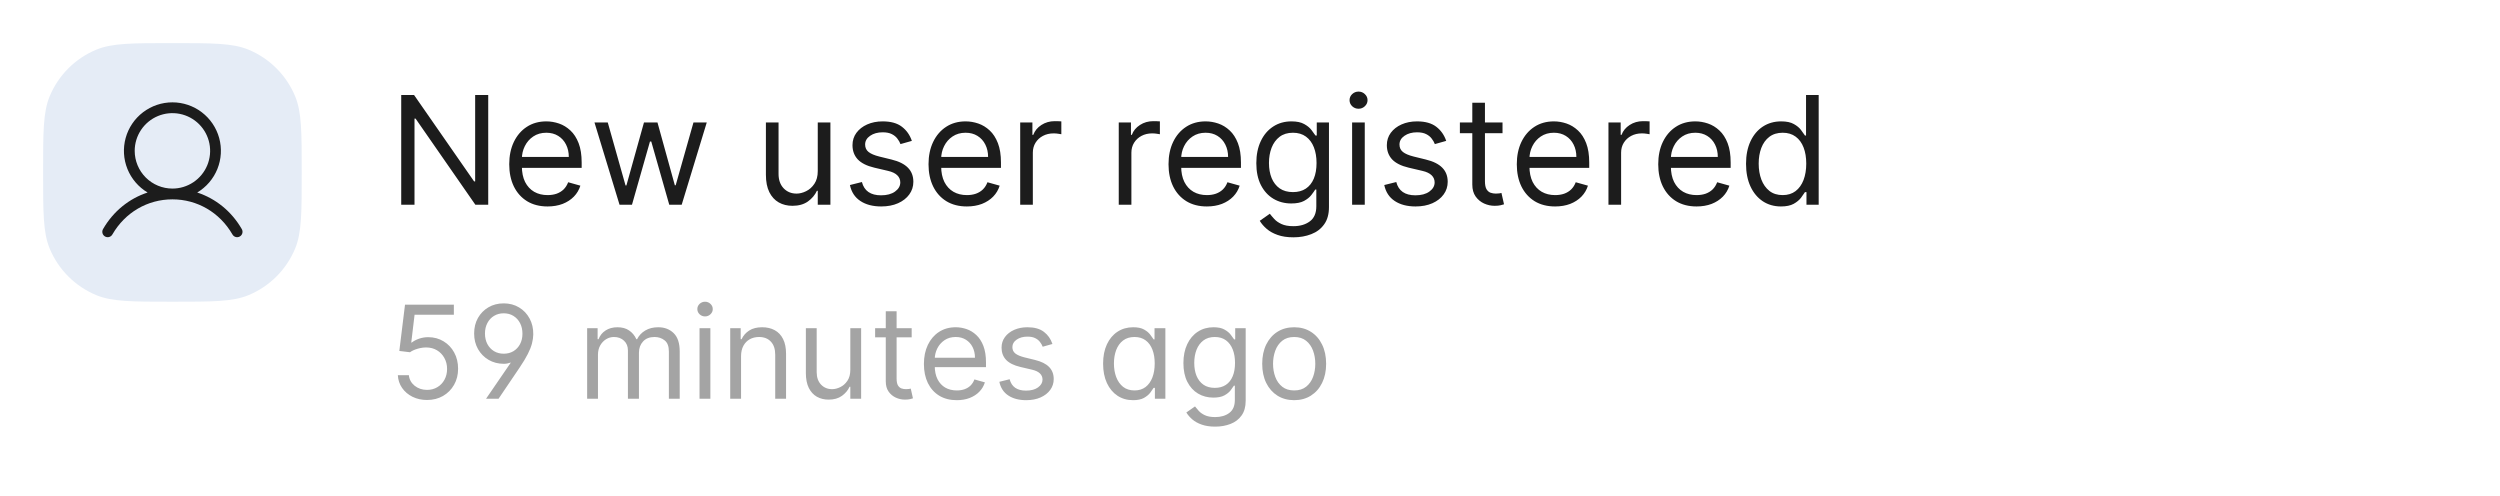
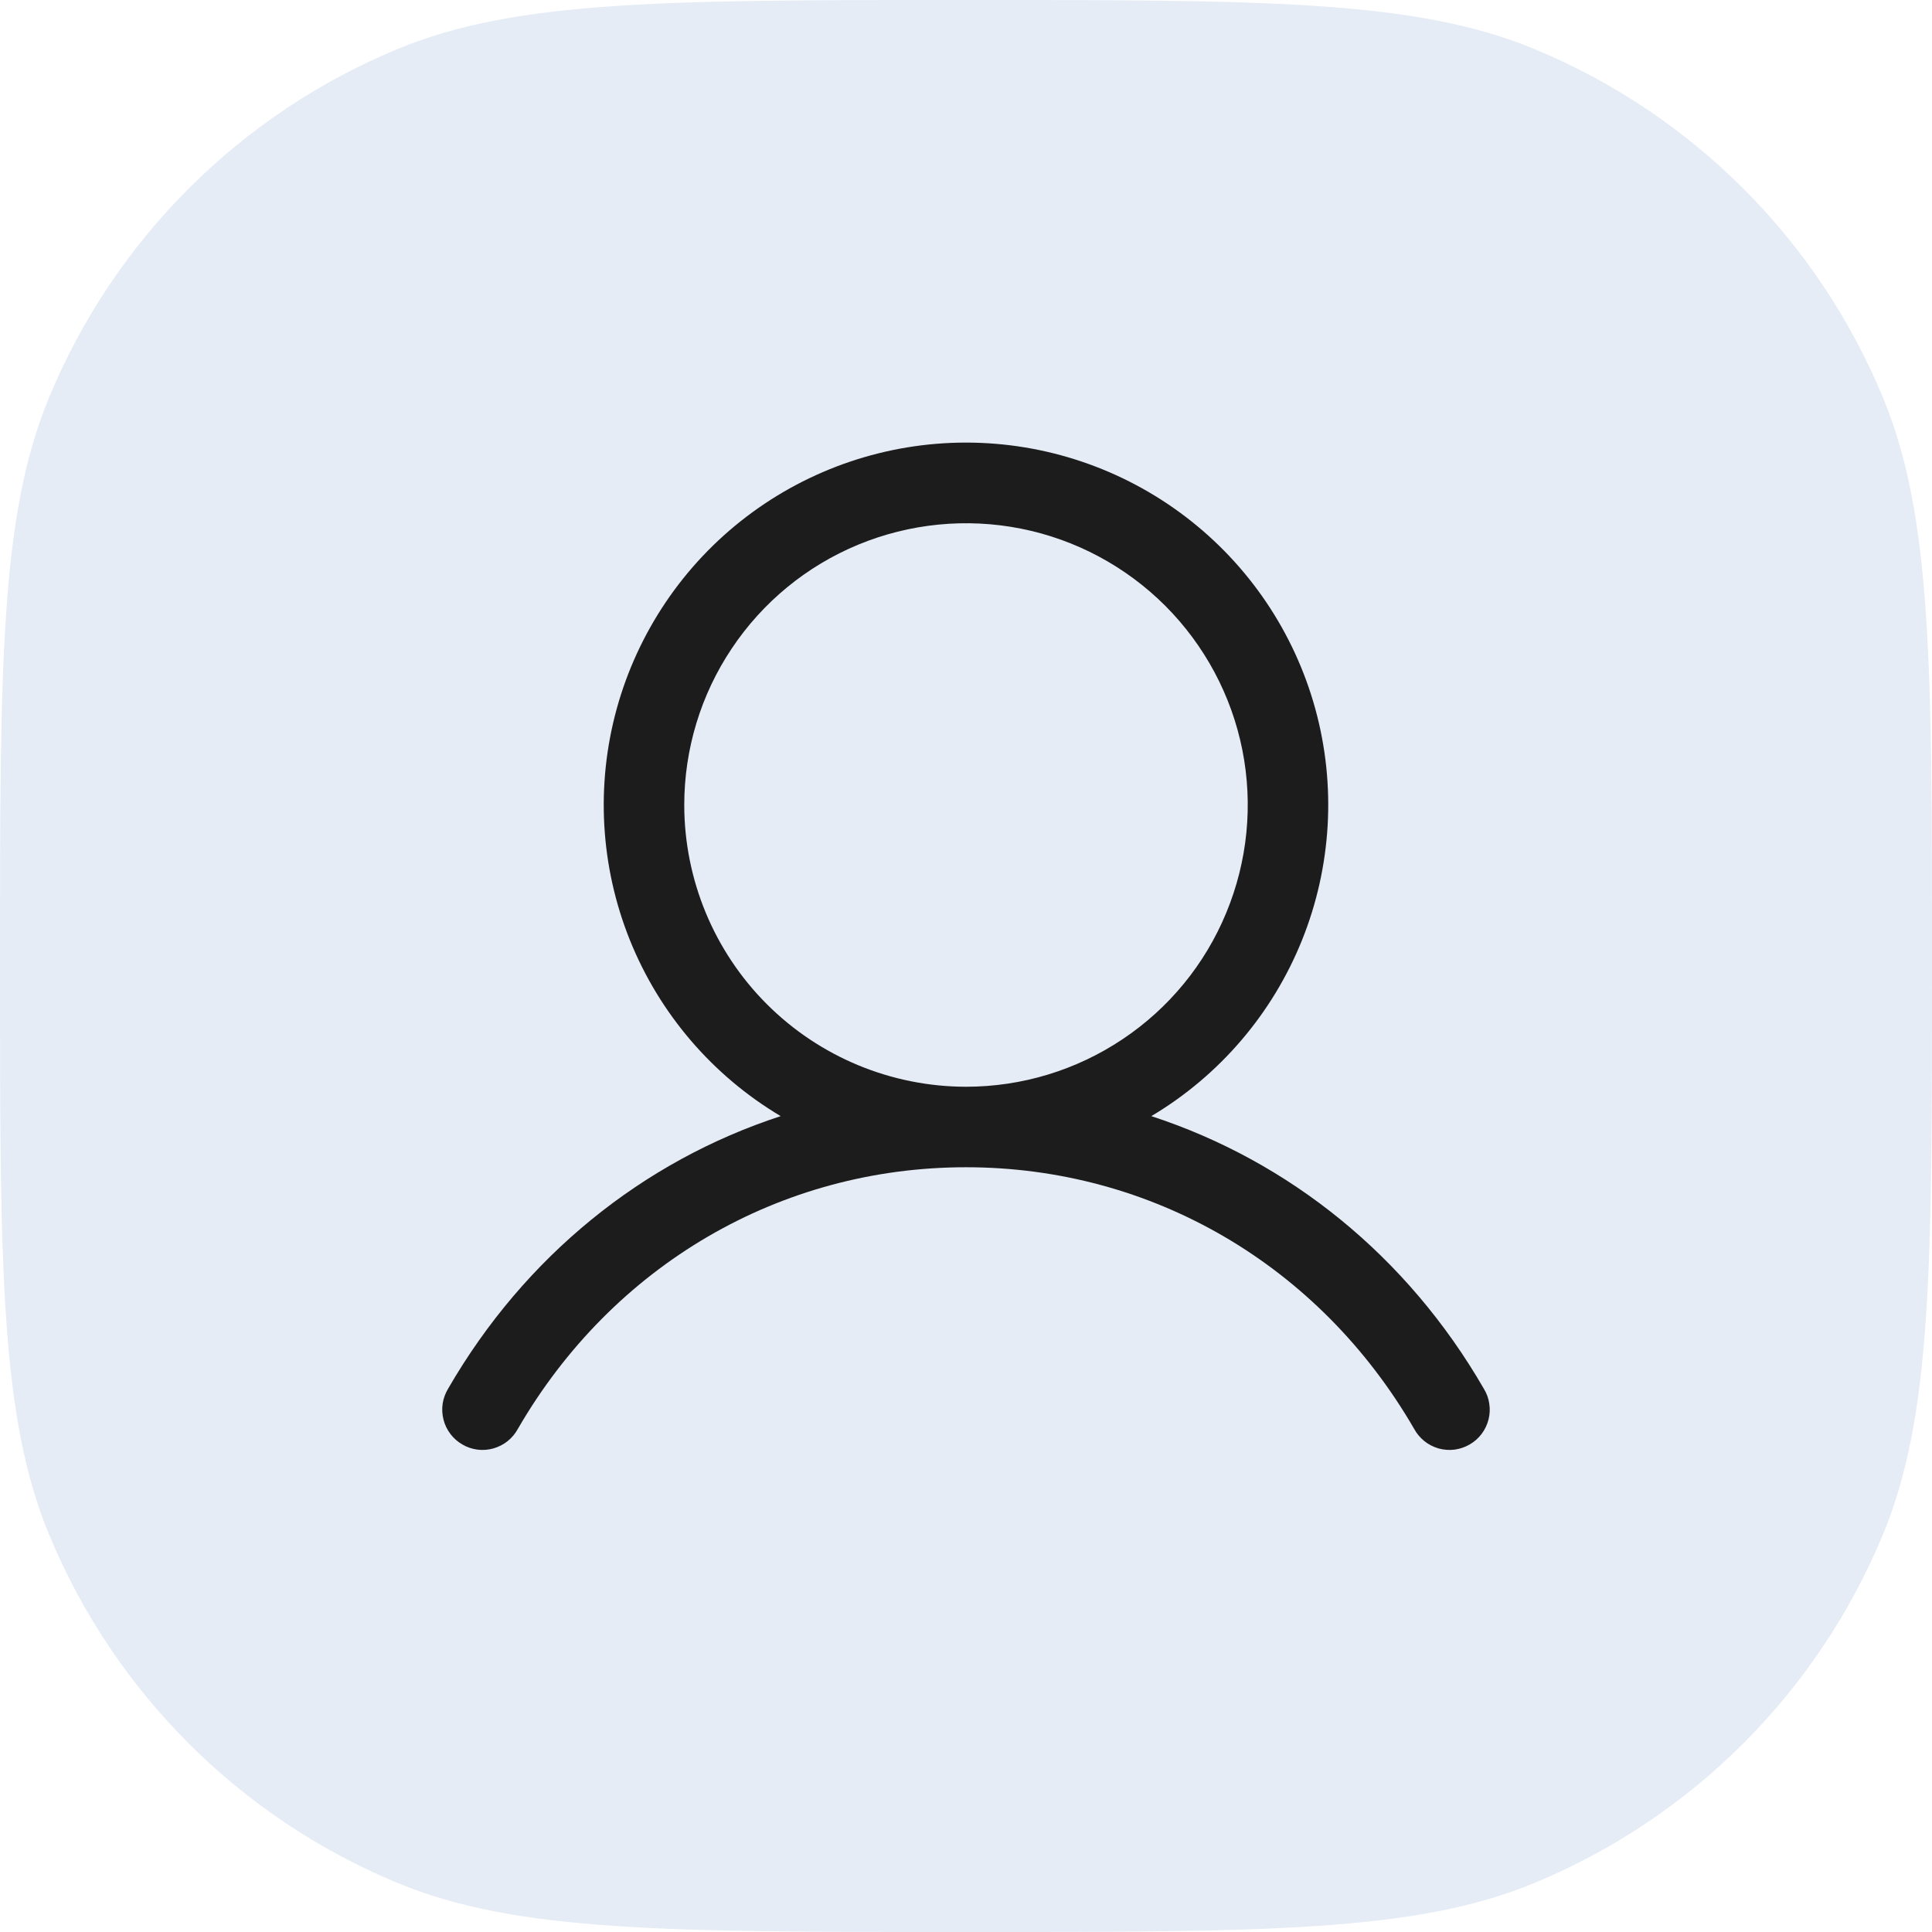
- <svg xmlns="http://www.w3.org/2000/svg" width="232" height="46" viewBox="0 0 232 46" fill="none">
-   <path d="M4 16C4 12.273 4 10.409 4.609 8.939C5.421 6.978 6.978 5.421 8.939 4.609C10.409 4 12.273 4 16 4C19.727 4 21.591 4 23.061 4.609C25.022 5.421 26.579 6.978 27.391 8.939C28 10.409 28 12.273 28 16C28 19.727 28 21.591 27.391 23.061C26.579 25.022 25.022 26.579 23.061 27.391C21.591 28 19.727 28 16 28C12.273 28 10.409 28 8.939 27.391C6.978 26.579 5.421 25.022 4.609 23.061C4 21.591 4 19.727 4 16Z" fill="#E5ECF6" />
-   <path d="M22.433 21.25C21.481 19.604 20.014 18.424 18.302 17.865C19.149 17.361 19.806 16.593 20.174 15.679C20.543 14.764 20.6 13.755 20.339 12.805C20.077 11.854 19.511 11.016 18.727 10.419C17.944 9.822 16.985 9.498 16 9.498C15.014 9.498 14.056 9.822 13.273 10.419C12.489 11.016 11.923 11.854 11.661 12.805C11.4 13.755 11.457 14.764 11.825 15.679C12.194 16.593 12.851 17.361 13.698 17.865C11.986 18.424 10.519 19.604 9.567 21.25C9.533 21.307 9.509 21.37 9.499 21.436C9.489 21.502 9.493 21.57 9.509 21.634C9.525 21.699 9.555 21.76 9.595 21.813C9.635 21.866 9.686 21.911 9.744 21.944C9.801 21.978 9.865 21.999 9.932 22.008C9.998 22.016 10.065 22.011 10.129 21.993C10.194 21.974 10.254 21.944 10.306 21.902C10.358 21.86 10.401 21.809 10.433 21.75C11.611 19.715 13.692 18.5 16 18.5C18.308 18.5 20.389 19.715 21.567 21.75C21.599 21.809 21.642 21.86 21.694 21.902C21.746 21.944 21.806 21.974 21.871 21.993C21.935 22.011 22.002 22.016 22.068 22.008C22.135 21.999 22.198 21.978 22.256 21.944C22.314 21.911 22.365 21.866 22.405 21.813C22.445 21.76 22.474 21.699 22.491 21.634C22.507 21.57 22.511 21.502 22.501 21.436C22.491 21.37 22.467 21.307 22.433 21.25ZM12.5 14C12.5 13.308 12.705 12.631 13.09 12.056C13.474 11.48 14.021 11.031 14.661 10.766C15.3 10.502 16.004 10.432 16.683 10.567C17.362 10.702 17.985 11.036 18.475 11.525C18.964 12.015 19.298 12.638 19.433 13.317C19.568 13.996 19.498 14.7 19.234 15.339C18.969 15.979 18.52 16.526 17.945 16.91C17.369 17.295 16.692 17.5 16 17.5C15.072 17.499 14.182 17.13 13.526 16.474C12.87 15.818 12.501 14.928 12.5 14Z" fill="#1C1C1C" />
-   <path d="M45.307 8.818V19H44.114L38.565 11.006H38.466V19H37.233V8.818H38.426L43.994 16.832H44.094V8.818H45.307ZM50.817 19.159C50.081 19.159 49.446 18.997 48.913 18.672C48.382 18.344 47.973 17.886 47.684 17.3C47.399 16.71 47.257 16.024 47.257 15.242C47.257 14.459 47.399 13.77 47.684 13.173C47.973 12.573 48.374 12.106 48.888 11.771C49.405 11.433 50.008 11.264 50.697 11.264C51.095 11.264 51.488 11.331 51.876 11.463C52.263 11.596 52.616 11.811 52.934 12.109C53.253 12.404 53.506 12.796 53.695 13.283C53.884 13.77 53.978 14.37 53.978 15.082V15.579H48.092V14.565H52.785C52.785 14.134 52.699 13.75 52.527 13.412C52.358 13.074 52.116 12.807 51.801 12.611C51.489 12.416 51.121 12.318 50.697 12.318C50.23 12.318 49.826 12.434 49.484 12.666C49.146 12.895 48.886 13.193 48.704 13.561C48.521 13.929 48.43 14.323 48.43 14.744V15.421C48.43 15.997 48.53 16.486 48.728 16.887C48.931 17.285 49.211 17.588 49.569 17.797C49.927 18.002 50.343 18.105 50.817 18.105C51.125 18.105 51.403 18.062 51.652 17.976C51.904 17.886 52.121 17.754 52.303 17.578C52.485 17.399 52.626 17.177 52.726 16.912L53.859 17.23C53.74 17.615 53.539 17.953 53.258 18.244C52.976 18.533 52.628 18.758 52.214 18.921C51.799 19.079 51.334 19.159 50.817 19.159ZM57.493 19L55.167 11.364H56.4L58.05 17.21H58.13L59.761 11.364H61.013L62.624 17.19H62.704L64.354 11.364H65.587L63.261 19H62.107L60.437 13.133H60.317L58.647 19H57.493ZM75.888 15.878V11.364H77.062V19H75.888V17.707H75.809C75.63 18.095 75.351 18.425 74.974 18.697C74.596 18.965 74.118 19.099 73.542 19.099C73.064 19.099 72.64 18.995 72.269 18.786C71.898 18.574 71.606 18.256 71.394 17.832C71.182 17.404 71.076 16.866 71.076 16.216V11.364H72.249V16.136C72.249 16.693 72.405 17.137 72.716 17.469C73.031 17.8 73.432 17.966 73.92 17.966C74.211 17.966 74.508 17.891 74.809 17.742C75.114 17.593 75.37 17.364 75.575 17.056C75.784 16.748 75.888 16.355 75.888 15.878ZM84.62 13.074L83.566 13.372C83.499 13.197 83.402 13.026 83.272 12.86C83.146 12.691 82.974 12.552 82.755 12.443C82.537 12.333 82.257 12.278 81.915 12.278C81.448 12.278 81.058 12.386 80.747 12.602C80.439 12.814 80.284 13.084 80.284 13.412C80.284 13.704 80.391 13.934 80.603 14.103C80.815 14.272 81.146 14.413 81.597 14.526L82.731 14.804C83.413 14.97 83.922 15.223 84.257 15.565C84.591 15.903 84.759 16.338 84.759 16.872C84.759 17.31 84.633 17.701 84.381 18.046C84.132 18.39 83.784 18.662 83.337 18.861C82.89 19.06 82.369 19.159 81.776 19.159C80.997 19.159 80.352 18.99 79.842 18.652C79.332 18.314 79.008 17.82 78.873 17.171L79.986 16.892C80.092 17.303 80.293 17.611 80.588 17.817C80.886 18.022 81.275 18.125 81.756 18.125C82.303 18.125 82.737 18.009 83.059 17.777C83.383 17.542 83.546 17.26 83.546 16.932C83.546 16.667 83.453 16.445 83.267 16.266C83.082 16.083 82.797 15.947 82.412 15.858L81.14 15.56C80.44 15.394 79.927 15.137 79.598 14.789C79.274 14.438 79.111 13.999 79.111 13.472C79.111 13.041 79.232 12.66 79.474 12.328C79.719 11.997 80.052 11.736 80.473 11.548C80.898 11.359 81.378 11.264 81.915 11.264C82.671 11.264 83.264 11.43 83.695 11.761C84.129 12.093 84.437 12.53 84.62 13.074ZM89.727 19.159C88.991 19.159 88.356 18.997 87.823 18.672C87.292 18.344 86.883 17.886 86.595 17.3C86.31 16.71 86.167 16.024 86.167 15.242C86.167 14.459 86.31 13.77 86.595 13.173C86.883 12.573 87.284 12.106 87.798 11.771C88.315 11.433 88.918 11.264 89.607 11.264C90.005 11.264 90.398 11.331 90.786 11.463C91.174 11.596 91.526 11.811 91.845 12.109C92.163 12.404 92.416 12.796 92.605 13.283C92.794 13.77 92.889 14.37 92.889 15.082V15.579H87.002V14.565H91.695C91.695 14.134 91.609 13.75 91.437 13.412C91.268 13.074 91.026 12.807 90.711 12.611C90.4 12.416 90.032 12.318 89.607 12.318C89.14 12.318 88.736 12.434 88.394 12.666C88.056 12.895 87.796 13.193 87.614 13.561C87.431 13.929 87.34 14.323 87.34 14.744V15.421C87.34 15.997 87.44 16.486 87.639 16.887C87.841 17.285 88.121 17.588 88.479 17.797C88.837 18.002 89.253 18.105 89.727 18.105C90.035 18.105 90.313 18.062 90.562 17.976C90.814 17.886 91.031 17.754 91.213 17.578C91.395 17.399 91.536 17.177 91.636 16.912L92.769 17.23C92.65 17.615 92.45 17.953 92.168 18.244C91.886 18.533 91.538 18.758 91.124 18.921C90.71 19.079 90.244 19.159 89.727 19.159ZM94.674 19V11.364H95.807V12.517H95.886C96.026 12.139 96.278 11.833 96.642 11.597C97.007 11.362 97.418 11.244 97.875 11.244C97.961 11.244 98.069 11.246 98.198 11.249C98.328 11.253 98.425 11.258 98.492 11.264V12.457C98.452 12.447 98.361 12.432 98.218 12.413C98.079 12.389 97.931 12.378 97.776 12.378C97.404 12.378 97.073 12.456 96.781 12.611C96.493 12.764 96.264 12.976 96.095 13.248C95.93 13.516 95.847 13.823 95.847 14.168V19H94.674ZM103.82 19V11.364H104.953V12.517H105.033C105.172 12.139 105.424 11.833 105.789 11.597C106.153 11.362 106.564 11.244 107.022 11.244C107.108 11.244 107.216 11.246 107.345 11.249C107.474 11.253 107.572 11.258 107.638 11.264V12.457C107.598 12.447 107.507 12.432 107.365 12.413C107.225 12.389 107.078 12.378 106.922 12.378C106.551 12.378 106.22 12.456 105.928 12.611C105.64 12.764 105.411 12.976 105.242 13.248C105.076 13.516 104.993 13.823 104.993 14.168V19H103.82ZM111.998 19.159C111.262 19.159 110.628 18.997 110.094 18.672C109.564 18.344 109.154 17.886 108.866 17.3C108.581 16.71 108.439 16.024 108.439 15.242C108.439 14.459 108.581 13.77 108.866 13.173C109.154 12.573 109.556 12.106 110.069 11.771C110.586 11.433 111.19 11.264 111.879 11.264C112.277 11.264 112.669 11.331 113.057 11.463C113.445 11.596 113.798 11.811 114.116 12.109C114.434 12.404 114.688 12.796 114.877 13.283C115.066 13.77 115.16 14.37 115.16 15.082V15.579H109.274V14.565H113.967C113.967 14.134 113.881 13.75 113.708 13.412C113.539 13.074 113.297 12.807 112.983 12.611C112.671 12.416 112.303 12.318 111.879 12.318C111.412 12.318 111.007 12.434 110.666 12.666C110.328 12.895 110.068 13.193 109.885 13.561C109.703 13.929 109.612 14.323 109.612 14.744V15.421C109.612 15.997 109.711 16.486 109.91 16.887C110.112 17.285 110.392 17.588 110.75 17.797C111.108 18.002 111.524 18.105 111.998 18.105C112.306 18.105 112.585 18.062 112.833 17.976C113.085 17.886 113.302 17.754 113.485 17.578C113.667 17.399 113.808 17.177 113.907 16.912L115.041 17.23C114.922 17.615 114.721 17.953 114.439 18.244C114.158 18.533 113.81 18.758 113.395 18.921C112.981 19.079 112.515 19.159 111.998 19.159ZM120.027 22.023C119.461 22.023 118.973 21.95 118.566 21.804C118.158 21.662 117.818 21.473 117.547 21.237C117.278 21.005 117.064 20.757 116.905 20.491L117.84 19.835C117.946 19.974 118.08 20.134 118.243 20.312C118.405 20.495 118.627 20.652 118.909 20.785C119.194 20.921 119.567 20.989 120.027 20.989C120.644 20.989 121.153 20.84 121.554 20.541C121.955 20.243 122.155 19.776 122.155 19.139V17.588H122.056C121.97 17.727 121.847 17.9 121.688 18.105C121.532 18.307 121.307 18.488 121.012 18.647C120.72 18.803 120.326 18.881 119.828 18.881C119.212 18.881 118.658 18.735 118.168 18.443C117.681 18.151 117.295 17.727 117.01 17.171C116.728 16.614 116.587 15.938 116.587 15.142C116.587 14.36 116.725 13.679 117 13.099C117.275 12.515 117.658 12.065 118.148 11.746C118.639 11.425 119.205 11.264 119.848 11.264C120.346 11.264 120.74 11.347 121.032 11.513C121.327 11.675 121.552 11.861 121.708 12.07C121.867 12.275 121.989 12.444 122.076 12.577H122.195V11.364H123.328V19.219C123.328 19.875 123.179 20.409 122.881 20.82C122.586 21.234 122.188 21.537 121.688 21.729C121.191 21.925 120.637 22.023 120.027 22.023ZM119.988 17.827C120.458 17.827 120.856 17.719 121.181 17.504C121.506 17.288 121.752 16.978 121.922 16.574C122.091 16.169 122.175 15.686 122.175 15.122C122.175 14.572 122.092 14.086 121.926 13.665C121.761 13.245 121.516 12.915 121.191 12.676C120.866 12.438 120.465 12.318 119.988 12.318C119.49 12.318 119.076 12.444 118.745 12.696C118.417 12.948 118.17 13.286 118.004 13.71C117.842 14.134 117.76 14.605 117.76 15.122C117.76 15.652 117.843 16.121 118.009 16.529C118.178 16.933 118.426 17.252 118.755 17.484C119.086 17.712 119.497 17.827 119.988 17.827ZM125.476 19V11.364H126.65V19H125.476ZM126.073 10.091C125.844 10.091 125.647 10.013 125.481 9.857C125.319 9.701 125.238 9.514 125.238 9.295C125.238 9.077 125.319 8.889 125.481 8.734C125.647 8.578 125.844 8.5 126.073 8.5C126.301 8.5 126.497 8.578 126.659 8.734C126.825 8.889 126.908 9.077 126.908 9.295C126.908 9.514 126.825 9.701 126.659 9.857C126.497 10.013 126.301 10.091 126.073 10.091ZM134.208 13.074L133.154 13.372C133.087 13.197 132.99 13.026 132.86 12.86C132.734 12.691 132.562 12.552 132.343 12.443C132.124 12.333 131.844 12.278 131.503 12.278C131.036 12.278 130.646 12.386 130.335 12.602C130.026 12.814 129.872 13.084 129.872 13.412C129.872 13.704 129.978 13.934 130.191 14.103C130.403 14.272 130.734 14.413 131.185 14.526L132.318 14.804C133.001 14.97 133.51 15.223 133.845 15.565C134.179 15.903 134.347 16.338 134.347 16.872C134.347 17.31 134.221 17.701 133.969 18.046C133.72 18.39 133.372 18.662 132.925 18.861C132.477 19.06 131.957 19.159 131.364 19.159C130.585 19.159 129.94 18.99 129.43 18.652C128.919 18.314 128.596 17.82 128.46 17.171L129.574 16.892C129.68 17.303 129.881 17.611 130.176 17.817C130.474 18.022 130.863 18.125 131.344 18.125C131.891 18.125 132.325 18.009 132.646 17.777C132.971 17.542 133.134 17.26 133.134 16.932C133.134 16.667 133.041 16.445 132.855 16.266C132.67 16.083 132.385 15.947 132 15.858L130.727 15.56C130.028 15.394 129.514 15.137 129.186 14.789C128.861 14.438 128.699 13.999 128.699 13.472C128.699 13.041 128.82 12.66 129.062 12.328C129.307 11.997 129.64 11.736 130.061 11.548C130.485 11.359 130.966 11.264 131.503 11.264C132.259 11.264 132.852 11.43 133.283 11.761C133.717 12.093 134.025 12.53 134.208 13.074ZM139.434 11.364V12.358H135.477V11.364H139.434ZM136.63 9.534H137.803V16.812C137.803 17.144 137.851 17.392 137.947 17.558C138.047 17.721 138.173 17.83 138.325 17.886C138.481 17.939 138.645 17.966 138.817 17.966C138.947 17.966 139.053 17.959 139.136 17.946C139.219 17.93 139.285 17.916 139.335 17.906L139.573 18.96C139.494 18.99 139.383 19.02 139.24 19.05C139.098 19.083 138.917 19.099 138.698 19.099C138.367 19.099 138.042 19.028 137.724 18.886C137.409 18.743 137.147 18.526 136.938 18.234C136.733 17.943 136.63 17.575 136.63 17.131V9.534ZM144.319 19.159C143.583 19.159 142.948 18.997 142.414 18.672C141.884 18.344 141.475 17.886 141.186 17.3C140.901 16.71 140.759 16.024 140.759 15.242C140.759 14.459 140.901 13.77 141.186 13.173C141.475 12.573 141.876 12.106 142.39 11.771C142.907 11.433 143.51 11.264 144.199 11.264C144.597 11.264 144.99 11.331 145.377 11.463C145.765 11.596 146.118 11.811 146.436 12.109C146.755 12.404 147.008 12.796 147.197 13.283C147.386 13.77 147.48 14.37 147.48 15.082V15.579H141.594V14.565H146.287C146.287 14.134 146.201 13.75 146.029 13.412C145.86 13.074 145.618 12.807 145.303 12.611C144.991 12.416 144.623 12.318 144.199 12.318C143.732 12.318 143.328 12.434 142.986 12.666C142.648 12.895 142.388 13.193 142.206 13.561C142.023 13.929 141.932 14.323 141.932 14.744V15.421C141.932 15.997 142.032 16.486 142.23 16.887C142.433 17.285 142.713 17.588 143.071 17.797C143.429 18.002 143.845 18.105 144.319 18.105C144.627 18.105 144.905 18.062 145.154 17.976C145.406 17.886 145.623 17.754 145.805 17.578C145.987 17.399 146.128 17.177 146.228 16.912L147.361 17.23C147.242 17.615 147.041 17.953 146.76 18.244C146.478 18.533 146.13 18.758 145.716 18.921C145.301 19.079 144.836 19.159 144.319 19.159ZM149.265 19V11.364H150.399V12.517H150.478C150.618 12.139 150.869 11.833 151.234 11.597C151.599 11.362 152.01 11.244 152.467 11.244C152.553 11.244 152.661 11.246 152.79 11.249C152.919 11.253 153.017 11.258 153.083 11.264V12.457C153.044 12.447 152.953 12.432 152.81 12.413C152.671 12.389 152.523 12.378 152.368 12.378C151.996 12.378 151.665 12.456 151.373 12.611C151.085 12.764 150.856 12.976 150.687 13.248C150.521 13.516 150.439 13.823 150.439 14.168V19H149.265ZM157.444 19.159C156.708 19.159 156.073 18.997 155.539 18.672C155.009 18.344 154.6 17.886 154.311 17.3C154.026 16.71 153.884 16.024 153.884 15.242C153.884 14.459 154.026 13.77 154.311 13.173C154.6 12.573 155.001 12.106 155.515 11.771C156.032 11.433 156.635 11.264 157.324 11.264C157.722 11.264 158.115 11.331 158.502 11.463C158.89 11.596 159.243 11.811 159.561 12.109C159.88 12.404 160.133 12.796 160.322 13.283C160.511 13.77 160.605 14.37 160.605 15.082V15.579H154.719V14.565H159.412C159.412 14.134 159.326 13.75 159.154 13.412C158.985 13.074 158.743 12.807 158.428 12.611C158.116 12.416 157.748 12.318 157.324 12.318C156.857 12.318 156.453 12.434 156.111 12.666C155.773 12.895 155.513 13.193 155.331 13.561C155.148 13.929 155.057 14.323 155.057 14.744V15.421C155.057 15.997 155.157 16.486 155.355 16.887C155.558 17.285 155.838 17.588 156.196 17.797C156.554 18.002 156.97 18.105 157.444 18.105C157.752 18.105 158.03 18.062 158.279 17.976C158.531 17.886 158.748 17.754 158.93 17.578C159.112 17.399 159.253 17.177 159.353 16.912L160.486 17.23C160.367 17.615 160.166 17.953 159.885 18.244C159.603 18.533 159.255 18.758 158.841 18.921C158.426 19.079 157.961 19.159 157.444 19.159ZM165.274 19.159C164.637 19.159 164.076 18.998 163.588 18.677C163.101 18.352 162.72 17.895 162.445 17.305C162.17 16.711 162.032 16.01 162.032 15.202C162.032 14.4 162.17 13.704 162.445 13.114C162.72 12.524 163.103 12.068 163.593 11.746C164.084 11.425 164.651 11.264 165.294 11.264C165.791 11.264 166.184 11.347 166.472 11.513C166.764 11.675 166.986 11.861 167.138 12.07C167.294 12.275 167.415 12.444 167.501 12.577H167.6V8.818H168.774V19H167.64V17.827H167.501C167.415 17.966 167.292 18.142 167.133 18.354C166.974 18.562 166.747 18.75 166.452 18.916C166.157 19.078 165.764 19.159 165.274 19.159ZM165.433 18.105C165.904 18.105 166.301 17.983 166.626 17.737C166.951 17.489 167.198 17.146 167.367 16.708C167.536 16.267 167.62 15.758 167.62 15.182C167.62 14.612 167.538 14.113 167.372 13.685C167.206 13.255 166.961 12.92 166.636 12.681C166.311 12.439 165.91 12.318 165.433 12.318C164.936 12.318 164.521 12.446 164.19 12.701C163.862 12.953 163.615 13.296 163.449 13.73C163.287 14.161 163.206 14.645 163.206 15.182C163.206 15.725 163.288 16.219 163.454 16.663C163.623 17.104 163.872 17.456 164.2 17.717C164.531 17.976 164.942 18.105 165.433 18.105Z" fill="#1C1C1C" />
-   <path d="M39.631 37.119C39.131 37.119 38.68 37.02 38.28 36.821C37.879 36.622 37.558 36.349 37.317 36.003C37.075 35.656 36.943 35.261 36.92 34.818H37.943C37.983 35.213 38.162 35.54 38.48 35.798C38.801 36.054 39.185 36.182 39.631 36.182C39.989 36.182 40.307 36.098 40.585 35.93C40.867 35.763 41.087 35.533 41.246 35.24C41.408 34.945 41.489 34.611 41.489 34.239C41.489 33.858 41.405 33.519 41.237 33.22C41.072 32.919 40.845 32.682 40.555 32.508C40.266 32.335 39.935 32.247 39.562 32.244C39.295 32.242 39.021 32.283 38.74 32.368C38.459 32.45 38.227 32.557 38.045 32.688L37.057 32.568L37.585 28.273H42.119V29.21H38.472L38.165 31.784H38.216C38.395 31.642 38.619 31.524 38.889 31.43C39.159 31.337 39.44 31.29 39.733 31.29C40.267 31.29 40.743 31.418 41.16 31.673C41.581 31.926 41.91 32.273 42.149 32.713C42.391 33.153 42.511 33.656 42.511 34.222C42.511 34.778 42.386 35.276 42.136 35.713C41.889 36.148 41.548 36.492 41.114 36.744C40.679 36.994 40.185 37.119 39.631 37.119ZM44 30.949C44 30.409 44.117 29.929 44.353 29.509C44.592 29.088 44.917 28.757 45.329 28.516C45.744 28.274 46.216 28.153 46.744 28.153C47.278 28.153 47.752 28.278 48.167 28.528C48.582 28.776 48.907 29.116 49.143 29.551C49.379 29.983 49.494 30.477 49.488 31.034C49.483 31.307 49.441 31.59 49.365 31.882C49.288 32.175 49.159 32.5 48.977 32.858C48.795 33.216 48.545 33.631 48.227 34.102L46.267 37H45.108L47.409 33.642C47.306 33.676 47.2 33.705 47.089 33.727C46.981 33.75 46.872 33.761 46.761 33.761C46.233 33.761 45.76 33.639 45.342 33.395C44.927 33.151 44.599 32.817 44.358 32.394C44.119 31.97 44 31.489 44 30.949ZM45.005 30.949C45.005 31.318 45.079 31.643 45.227 31.925C45.375 32.206 45.579 32.426 45.841 32.585C46.102 32.744 46.403 32.824 46.744 32.824C47.085 32.824 47.386 32.746 47.647 32.59C47.909 32.43 48.113 32.212 48.261 31.933C48.409 31.652 48.483 31.329 48.483 30.966C48.483 30.597 48.409 30.27 48.261 29.986C48.113 29.702 47.909 29.479 47.647 29.317C47.386 29.155 47.085 29.074 46.744 29.074C46.403 29.074 46.102 29.155 45.841 29.317C45.579 29.476 45.375 29.697 45.227 29.982C45.079 30.263 45.005 30.585 45.005 30.949ZM54.487 37V30.454H55.459V31.477H55.544C55.68 31.128 55.9 30.857 56.204 30.663C56.508 30.467 56.873 30.369 57.299 30.369C57.731 30.369 58.091 30.467 58.377 30.663C58.667 30.857 58.893 31.128 59.055 31.477H59.123C59.291 31.139 59.542 30.871 59.877 30.672C60.213 30.47 60.615 30.369 61.084 30.369C61.669 30.369 62.147 30.553 62.52 30.919C62.892 31.283 63.078 31.849 63.078 32.619V37H62.072V32.619C62.072 32.136 61.94 31.791 61.676 31.584C61.412 31.376 61.1 31.273 60.742 31.273C60.282 31.273 59.926 31.412 59.673 31.69C59.42 31.966 59.294 32.315 59.294 32.739V37H58.271V32.517C58.271 32.145 58.15 31.845 57.909 31.618C57.667 31.388 57.356 31.273 56.975 31.273C56.714 31.273 56.47 31.342 56.242 31.482C56.018 31.621 55.836 31.814 55.697 32.061C55.561 32.305 55.492 32.588 55.492 32.909V37H54.487ZM64.916 37V30.454H65.922V37H64.916ZM65.428 29.364C65.232 29.364 65.063 29.297 64.921 29.163C64.782 29.03 64.712 28.869 64.712 28.682C64.712 28.494 64.782 28.334 64.921 28.2C65.063 28.067 65.232 28 65.428 28C65.624 28 65.791 28.067 65.931 28.2C66.073 28.334 66.144 28.494 66.144 28.682C66.144 28.869 66.073 29.03 65.931 29.163C65.791 29.297 65.624 29.364 65.428 29.364ZM68.77 33.062V37H67.764V30.454H68.736V31.477H68.821C68.974 31.145 69.207 30.878 69.52 30.676C69.832 30.472 70.236 30.369 70.73 30.369C71.173 30.369 71.561 30.46 71.894 30.642C72.226 30.821 72.484 31.094 72.669 31.46C72.854 31.824 72.946 32.284 72.946 32.841V37H71.94V32.909C71.94 32.395 71.807 31.994 71.54 31.707C71.273 31.418 70.906 31.273 70.44 31.273C70.119 31.273 69.832 31.342 69.579 31.482C69.329 31.621 69.132 31.824 68.987 32.091C68.842 32.358 68.77 32.682 68.77 33.062ZM78.909 34.324V30.454H79.914V37H78.909V35.892H78.841C78.687 36.224 78.448 36.507 78.125 36.74C77.801 36.97 77.392 37.085 76.897 37.085C76.488 37.085 76.125 36.996 75.806 36.817C75.488 36.635 75.238 36.362 75.056 35.999C74.875 35.632 74.784 35.17 74.784 34.614V30.454H75.789V34.545C75.789 35.023 75.923 35.403 76.19 35.688C76.46 35.972 76.804 36.114 77.221 36.114C77.471 36.114 77.725 36.05 77.984 35.922C78.245 35.794 78.464 35.598 78.64 35.334C78.819 35.07 78.909 34.733 78.909 34.324ZM84.603 30.454V31.307H81.211V30.454H84.603ZM82.2 28.886H83.205V35.125C83.205 35.409 83.246 35.622 83.329 35.764C83.414 35.903 83.522 35.997 83.653 36.045C83.786 36.091 83.927 36.114 84.075 36.114C84.185 36.114 84.276 36.108 84.347 36.097C84.418 36.082 84.475 36.071 84.518 36.062L84.722 36.966C84.654 36.992 84.559 37.017 84.437 37.043C84.315 37.071 84.16 37.085 83.972 37.085C83.688 37.085 83.41 37.024 83.137 36.902C82.867 36.78 82.643 36.594 82.464 36.344C82.288 36.094 82.2 35.778 82.2 35.398V28.886ZM88.79 37.136C88.159 37.136 87.615 36.997 87.158 36.719C86.703 36.438 86.352 36.045 86.105 35.543C85.861 35.037 85.739 34.449 85.739 33.778C85.739 33.108 85.861 32.517 86.105 32.006C86.352 31.491 86.696 31.091 87.136 30.804C87.579 30.514 88.097 30.369 88.688 30.369C89.028 30.369 89.365 30.426 89.697 30.54C90.03 30.653 90.332 30.838 90.605 31.094C90.878 31.347 91.095 31.682 91.257 32.099C91.419 32.517 91.5 33.031 91.5 33.642V34.068H86.454V33.199H90.477C90.477 32.83 90.403 32.5 90.256 32.21C90.111 31.921 89.903 31.692 89.633 31.524C89.367 31.357 89.051 31.273 88.688 31.273C88.287 31.273 87.94 31.372 87.648 31.571C87.358 31.767 87.135 32.023 86.979 32.338C86.822 32.653 86.744 32.992 86.744 33.352V33.932C86.744 34.426 86.829 34.845 87 35.189C87.173 35.53 87.413 35.79 87.72 35.969C88.027 36.145 88.383 36.233 88.79 36.233C89.054 36.233 89.293 36.196 89.506 36.122C89.722 36.045 89.908 35.932 90.064 35.781C90.22 35.628 90.341 35.438 90.426 35.21L91.398 35.483C91.296 35.812 91.124 36.102 90.882 36.352C90.641 36.599 90.342 36.793 89.987 36.932C89.632 37.068 89.233 37.136 88.79 37.136ZM97.666 31.921L96.763 32.176C96.706 32.026 96.622 31.879 96.511 31.737C96.403 31.592 96.256 31.473 96.068 31.379C95.881 31.285 95.641 31.239 95.348 31.239C94.947 31.239 94.614 31.331 94.347 31.516C94.082 31.697 93.95 31.929 93.95 32.21C93.95 32.46 94.041 32.658 94.223 32.803C94.405 32.947 94.689 33.068 95.075 33.165L96.047 33.403C96.632 33.545 97.068 33.763 97.355 34.055C97.642 34.345 97.785 34.719 97.785 35.176C97.785 35.551 97.678 35.886 97.462 36.182C97.249 36.477 96.95 36.71 96.567 36.881C96.183 37.051 95.737 37.136 95.229 37.136C94.561 37.136 94.008 36.992 93.571 36.702C93.133 36.412 92.856 35.989 92.74 35.432L93.695 35.193C93.785 35.545 93.957 35.81 94.21 35.986C94.466 36.162 94.8 36.25 95.212 36.25C95.68 36.25 96.053 36.151 96.328 35.952C96.606 35.75 96.746 35.508 96.746 35.227C96.746 35 96.666 34.81 96.507 34.656C96.348 34.5 96.104 34.383 95.774 34.307L94.683 34.051C94.084 33.909 93.644 33.689 93.362 33.391C93.084 33.09 92.945 32.713 92.945 32.261C92.945 31.892 93.048 31.565 93.256 31.281C93.466 30.997 93.751 30.774 94.112 30.612C94.476 30.45 94.888 30.369 95.348 30.369C95.996 30.369 96.504 30.511 96.874 30.796C97.246 31.079 97.51 31.454 97.666 31.921ZM105.146 37.136C104.6 37.136 104.119 36.999 103.701 36.723C103.284 36.445 102.957 36.053 102.721 35.547C102.485 35.038 102.368 34.438 102.368 33.744C102.368 33.057 102.485 32.46 102.721 31.954C102.957 31.449 103.285 31.058 103.706 30.783C104.126 30.507 104.612 30.369 105.163 30.369C105.589 30.369 105.926 30.44 106.173 30.582C106.423 30.722 106.613 30.881 106.744 31.06C106.877 31.236 106.981 31.381 107.055 31.494H107.14V30.454H108.146V37H107.174V35.994H107.055C106.981 36.114 106.876 36.264 106.74 36.446C106.603 36.625 106.409 36.785 106.156 36.928C105.903 37.067 105.566 37.136 105.146 37.136ZM105.282 36.233C105.686 36.233 106.027 36.128 106.305 35.918C106.583 35.705 106.795 35.41 106.94 35.035C107.085 34.658 107.157 34.222 107.157 33.727C107.157 33.239 107.086 32.811 106.944 32.445C106.802 32.075 106.592 31.788 106.314 31.584C106.035 31.376 105.691 31.273 105.282 31.273C104.856 31.273 104.501 31.382 104.217 31.601C103.936 31.817 103.724 32.111 103.582 32.483C103.443 32.852 103.373 33.267 103.373 33.727C103.373 34.193 103.444 34.617 103.586 34.997C103.731 35.375 103.944 35.676 104.225 35.901C104.51 36.122 104.862 36.233 105.282 36.233ZM112.77 39.591C112.284 39.591 111.866 39.528 111.517 39.403C111.167 39.281 110.876 39.119 110.643 38.918C110.413 38.719 110.23 38.506 110.093 38.278L110.895 37.716C110.985 37.835 111.1 37.972 111.24 38.125C111.379 38.281 111.569 38.416 111.811 38.53C112.055 38.646 112.375 38.705 112.77 38.705C113.298 38.705 113.734 38.577 114.078 38.321C114.422 38.065 114.593 37.665 114.593 37.119V35.79H114.508C114.434 35.909 114.329 36.057 114.193 36.233C114.059 36.406 113.866 36.561 113.613 36.697C113.363 36.831 113.025 36.898 112.599 36.898C112.071 36.898 111.596 36.773 111.176 36.523C110.758 36.273 110.427 35.909 110.183 35.432C109.941 34.955 109.821 34.375 109.821 33.693C109.821 33.023 109.939 32.439 110.174 31.942C110.41 31.442 110.738 31.055 111.159 30.783C111.579 30.507 112.065 30.369 112.616 30.369C113.042 30.369 113.38 30.44 113.63 30.582C113.883 30.722 114.076 30.881 114.21 31.06C114.346 31.236 114.451 31.381 114.525 31.494H114.627V30.454H115.599V37.188C115.599 37.75 115.471 38.207 115.216 38.56C114.963 38.915 114.622 39.175 114.193 39.34C113.767 39.507 113.292 39.591 112.77 39.591ZM112.735 35.994C113.139 35.994 113.48 35.902 113.758 35.717C114.037 35.533 114.248 35.267 114.393 34.92C114.538 34.574 114.61 34.159 114.61 33.676C114.61 33.205 114.539 32.788 114.397 32.428C114.255 32.067 114.045 31.784 113.767 31.579C113.488 31.375 113.145 31.273 112.735 31.273C112.309 31.273 111.954 31.381 111.67 31.597C111.389 31.812 111.177 32.102 111.035 32.466C110.896 32.83 110.826 33.233 110.826 33.676C110.826 34.131 110.897 34.533 111.039 34.882C111.184 35.229 111.397 35.501 111.679 35.7C111.963 35.896 112.315 35.994 112.735 35.994ZM120.099 37.136C119.508 37.136 118.99 36.996 118.544 36.715C118.1 36.433 117.754 36.04 117.504 35.534C117.257 35.028 117.133 34.438 117.133 33.761C117.133 33.08 117.257 32.484 117.504 31.976C117.754 31.467 118.1 31.072 118.544 30.791C118.99 30.51 119.508 30.369 120.099 30.369C120.69 30.369 121.207 30.51 121.65 30.791C122.096 31.072 122.443 31.467 122.69 31.976C122.94 32.484 123.065 33.08 123.065 33.761C123.065 34.438 122.94 35.028 122.69 35.534C122.443 36.04 122.096 36.433 121.65 36.715C121.207 36.996 120.69 37.136 120.099 37.136ZM120.099 36.233C120.548 36.233 120.917 36.118 121.207 35.888C121.497 35.658 121.711 35.355 121.85 34.98C121.99 34.605 122.059 34.199 122.059 33.761C122.059 33.324 121.99 32.916 121.85 32.538C121.711 32.16 121.497 31.855 121.207 31.622C120.917 31.389 120.548 31.273 120.099 31.273C119.65 31.273 119.281 31.389 118.991 31.622C118.701 31.855 118.487 32.16 118.348 32.538C118.208 32.916 118.139 33.324 118.139 33.761C118.139 34.199 118.208 34.605 118.348 34.98C118.487 35.355 118.701 35.658 118.991 35.888C119.281 36.118 119.65 36.233 120.099 36.233Z" fill="#1C1C1C" fill-opacity="0.4" />
+ <svg xmlns="http://www.w3.org/2000/svg" width="24" height="24" viewBox="0 0 24 24" fill="none">
+   <path d="M0 12C0 8.272 0 6.409 0.609 4.939C1.421 2.978 2.978 1.421 4.939 0.609C6.409 0 8.272 0 12 0C15.727 0 17.591 0 19.061 0.609C21.022 1.421 22.579 2.978 23.391 4.939C24 6.409 24 8.272 24 12C24 15.727 24 17.591 23.391 19.061C22.579 21.022 21.022 22.579 19.061 23.391C17.591 24 15.727 24 12 24C8.272 24 6.409 24 4.939 23.391C2.978 22.579 1.421 21.022 0.609 19.061C0 17.591 0 15.727 0 12Z" fill="#E5ECF6" />
+   <path d="M18.432 17.25C17.481 15.604 16.014 14.424 14.302 13.865C15.149 13.361 15.806 12.593 16.174 11.679C16.542 10.764 16.6 9.755 16.339 8.805C16.077 7.854 15.511 7.016 14.727 6.419C13.944 5.822 12.985 5.498 12 5.498C11.014 5.498 10.056 5.822 9.272 6.419C8.489 7.016 7.923 7.854 7.661 8.805C7.4 9.755 7.457 10.764 7.825 11.679C8.193 12.593 8.851 13.361 9.698 13.865C7.986 14.424 6.519 15.604 5.567 17.25C5.533 17.307 5.509 17.37 5.499 17.436C5.489 17.502 5.493 17.57 5.509 17.634C5.525 17.699 5.555 17.76 5.595 17.813C5.635 17.866 5.686 17.911 5.744 17.944C5.801 17.978 5.865 17.999 5.932 18.008C5.998 18.016 6.065 18.011 6.129 17.993C6.194 17.974 6.254 17.944 6.306 17.902C6.358 17.86 6.401 17.809 6.433 17.75C7.611 15.715 9.692 14.5 12 14.5C14.308 14.5 16.389 15.715 17.567 17.75C17.599 17.809 17.642 17.86 17.694 17.902C17.746 17.944 17.806 17.974 17.87 17.993C17.935 18.011 18.002 18.016 18.068 18.008C18.134 17.999 18.198 17.978 18.256 17.944C18.314 17.911 18.365 17.866 18.405 17.813C18.445 17.76 18.474 17.699 18.491 17.634C18.507 17.57 18.511 17.502 18.5 17.436C18.491 17.37 18.467 17.307 18.432 17.25ZM8.5 10C8.5 9.308 8.705 8.631 9.09 8.056C9.474 7.48 10.021 7.031 10.661 6.766C11.3 6.502 12.004 6.432 12.683 6.567C13.362 6.702 13.985 7.036 14.475 7.525C14.964 8.015 15.298 8.638 15.433 9.317C15.568 9.996 15.498 10.7 15.233 11.339C14.969 11.979 14.52 12.526 13.944 12.91C13.369 13.295 12.692 13.5 12 13.5C11.072 13.499 10.182 13.13 9.526 12.474C8.87 11.818 8.501 10.928 8.5 10Z" fill="#1C1C1C" />
</svg>
